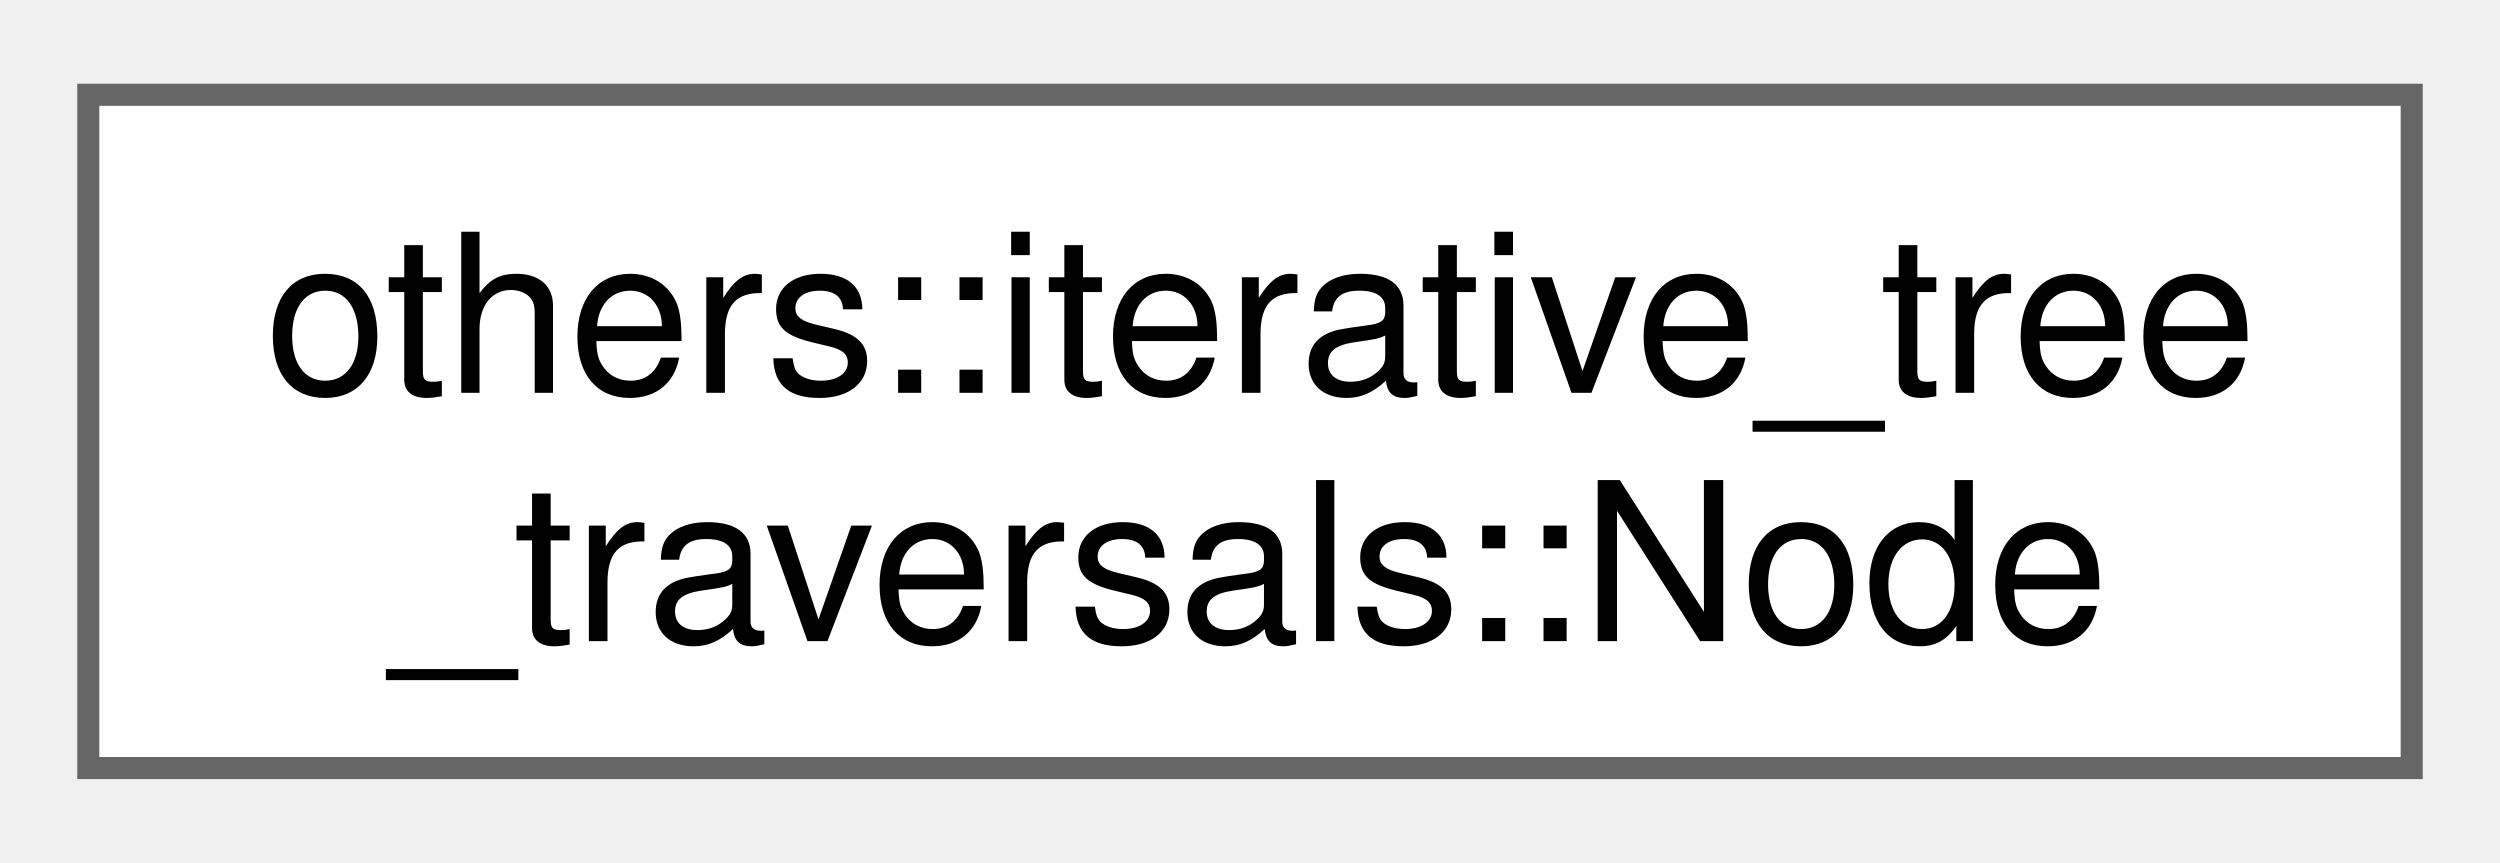
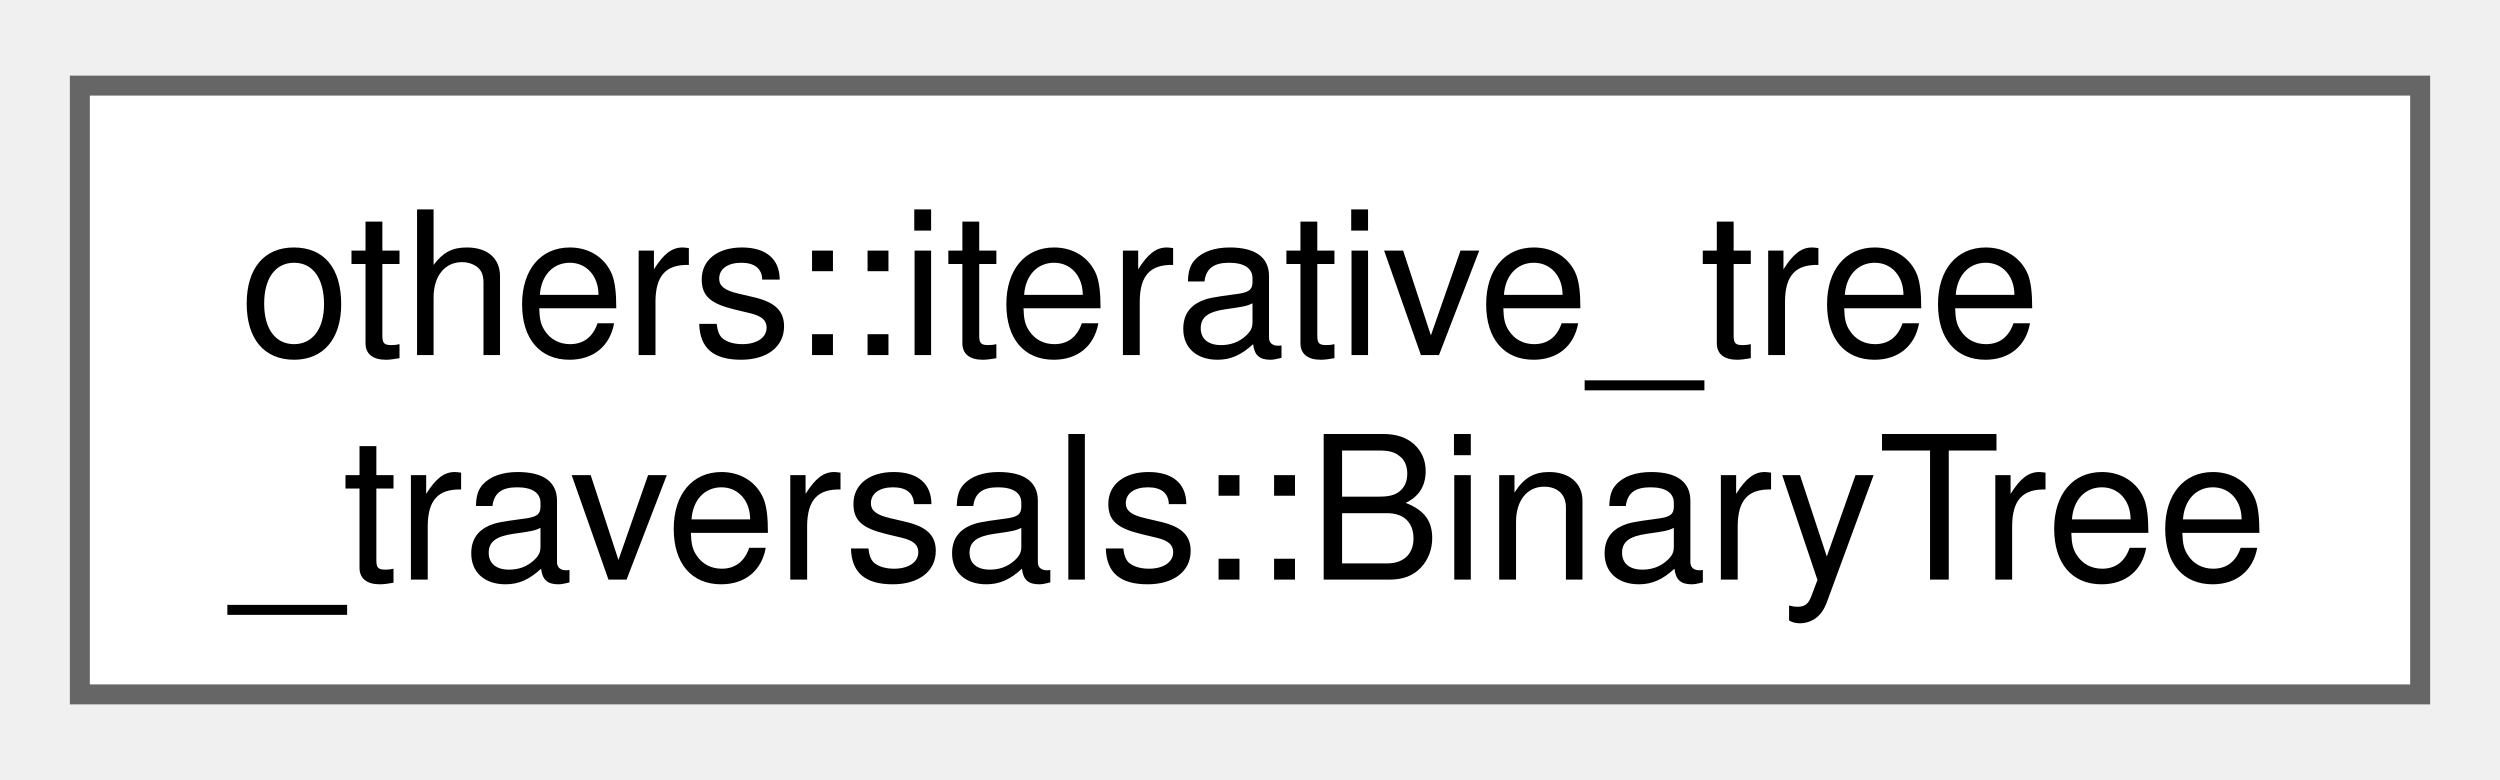
- <svg xmlns="http://www.w3.org/2000/svg" xmlns:xlink="http://www.w3.org/1999/xlink" width="113pt" height="39pt" viewBox="0.00 0.00 113.25 38.50">
+ <svg xmlns="http://www.w3.org/2000/svg" xmlns:xlink="http://www.w3.org/1999/xlink" width="125pt" height="39pt" viewBox="0.00 0.00 125.25 38.50">
  <g id="graph0" class="graph" transform="scale(1 1) rotate(0) translate(4 34.5)">
    <g id="node1" class="node">
      <g id="a_node1">
-         <a xlink:href="d2/d9a/structothers_1_1iterative__tree__traversals_1_1_node.html" target="_top" xlink:title="defines the structure of a node of the tree">
-           <polygon fill="white" stroke="#666666" points="105.25,-30.5 0,-30.5 0,0 105.25,0 105.25,-30.5" />
+         <a xlink:href="d9/d12/classothers_1_1iterative__tree__traversals_1_1_binary_tree.html" target="_top" xlink:title="defines the functions associated with the binary tree">
+           <polygon fill="white" stroke="#666666" points="117.25,-30.5 0,-30.5 0,0 117.25,0 117.25,-30.5" />
          <text text-anchor="start" x="8" y="-17" font-family="Helvetica,sans-Serif" font-size="10.00">others::iterative_tree</text>
-           <text text-anchor="middle" x="52.62" y="-5.75" font-family="Helvetica,sans-Serif" font-size="10.00">_traversals::Node</text>
+           <text text-anchor="middle" x="58.62" y="-5.75" font-family="Helvetica,sans-Serif" font-size="10.00">_traversals::BinaryTree</text>
        </a>
      </g>
    </g>
  </g>
</svg>
